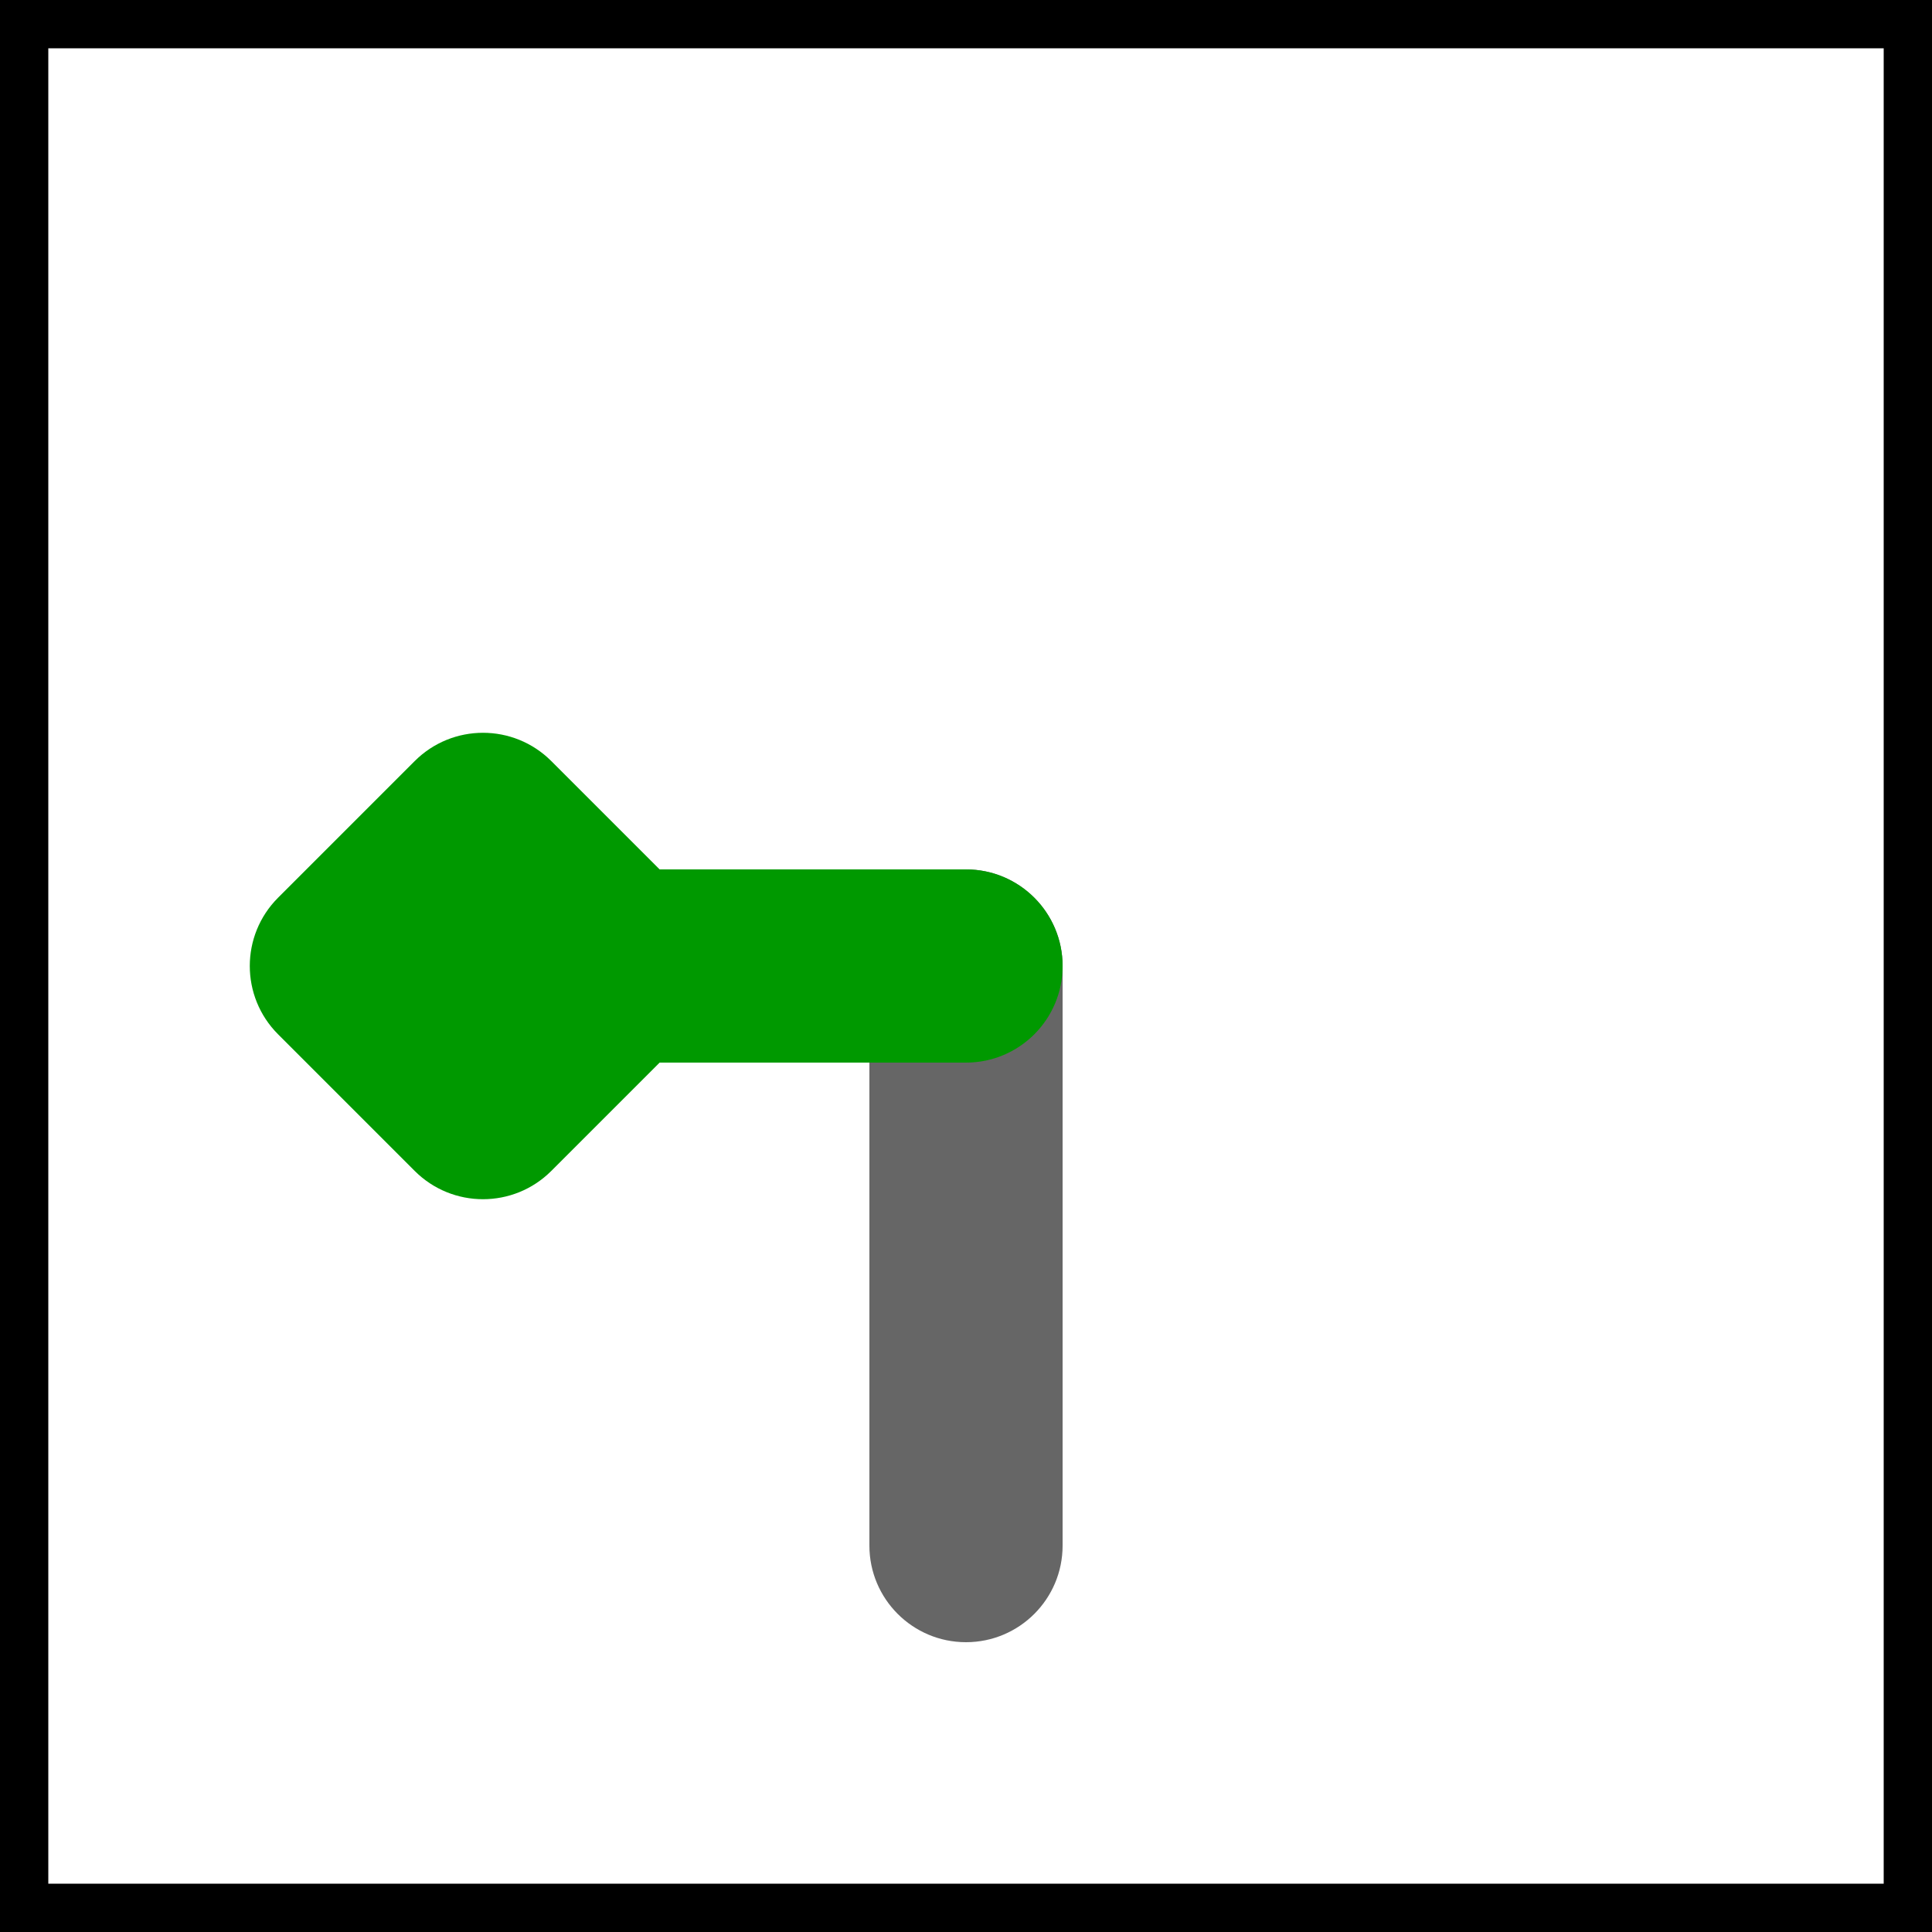
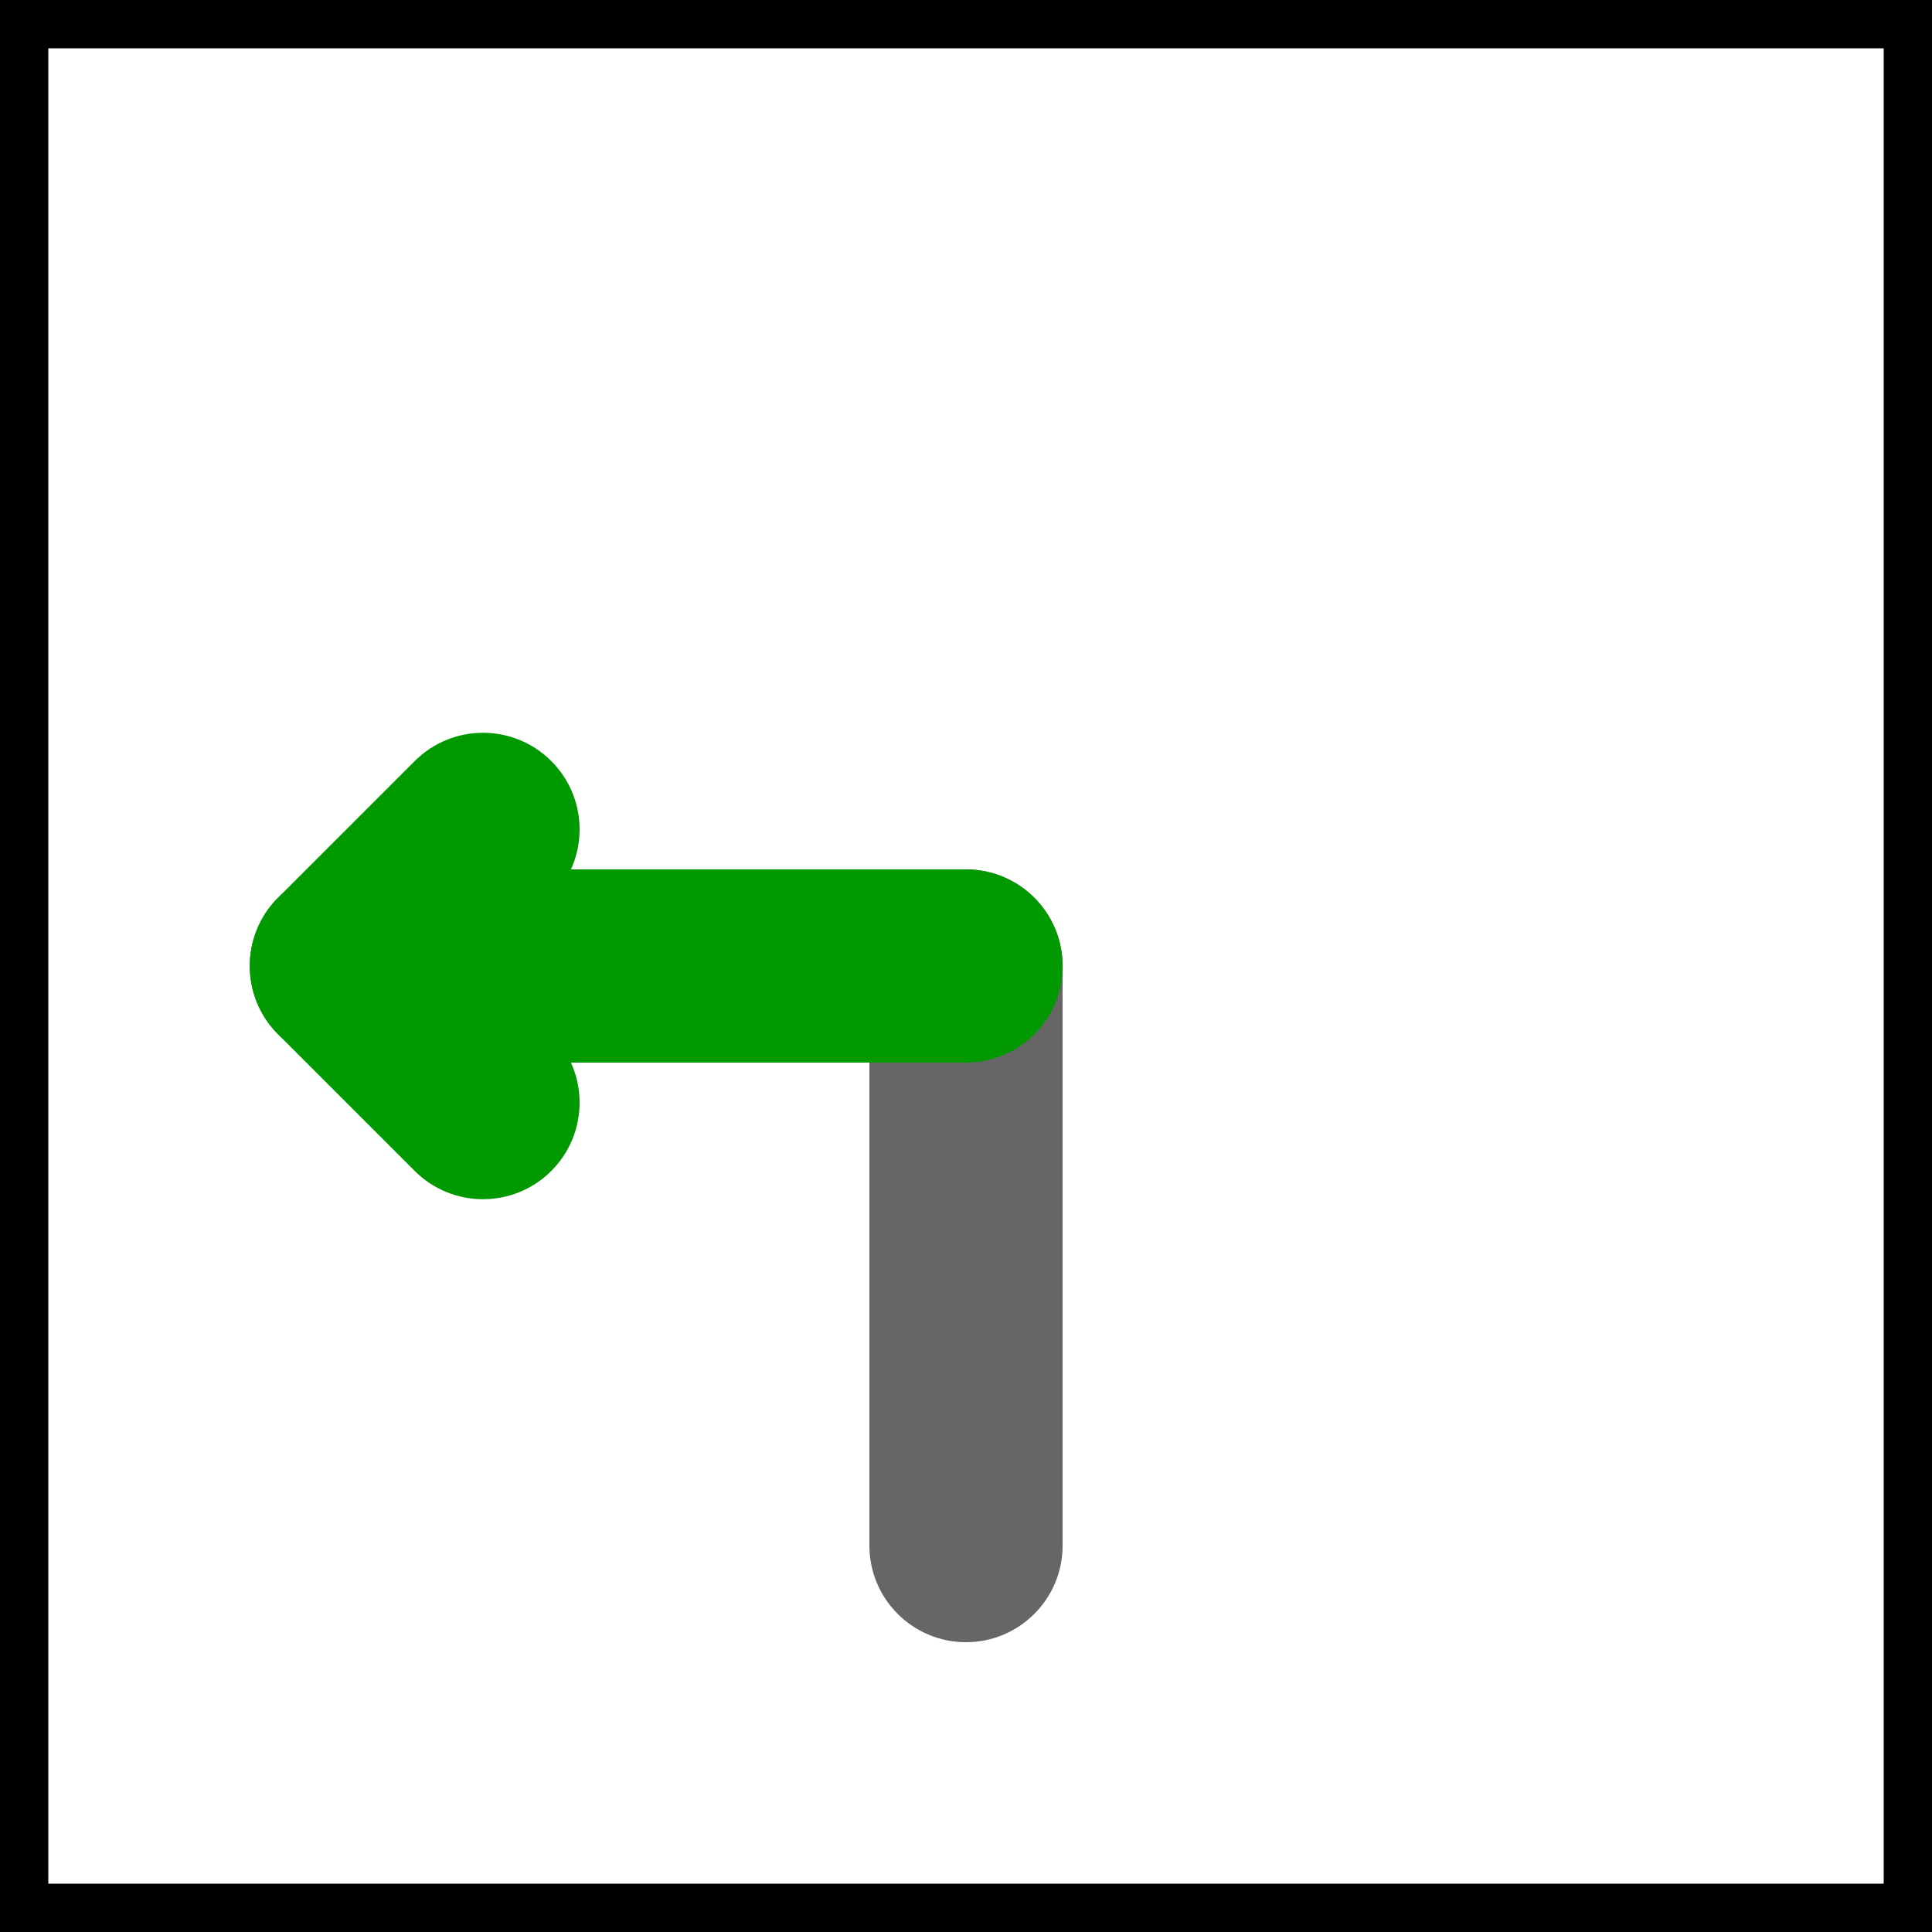
<svg xmlns="http://www.w3.org/2000/svg" viewBox="0 0 20 20">
  <rect stroke="black" fill="white" x="0" y="0" width="20" height="20" />
  <g fill="rgb(102,102,102)">
    <rect width="2" height="8" x="9" y="9" rx="1" />
  </g>
  <g fill="rgb(0,153,0)">
    <g transform="rotate(-90,10,10)">
-       <rect transform="rotate(45,10,5)" width="4" height="4" x="8" y="3" rx="1" />
+       <rect transform="rotate(45,10,5)" width="4" height="2" x="8" y="3" rx="1" />
+       <rect transform="rotate(45,10,5)" width="2" height="4" x="8" y="3" rx="1" />
      <rect width="2" height="8" x="9" y="3" rx="1" />
    </g>
  </g>
</svg>
